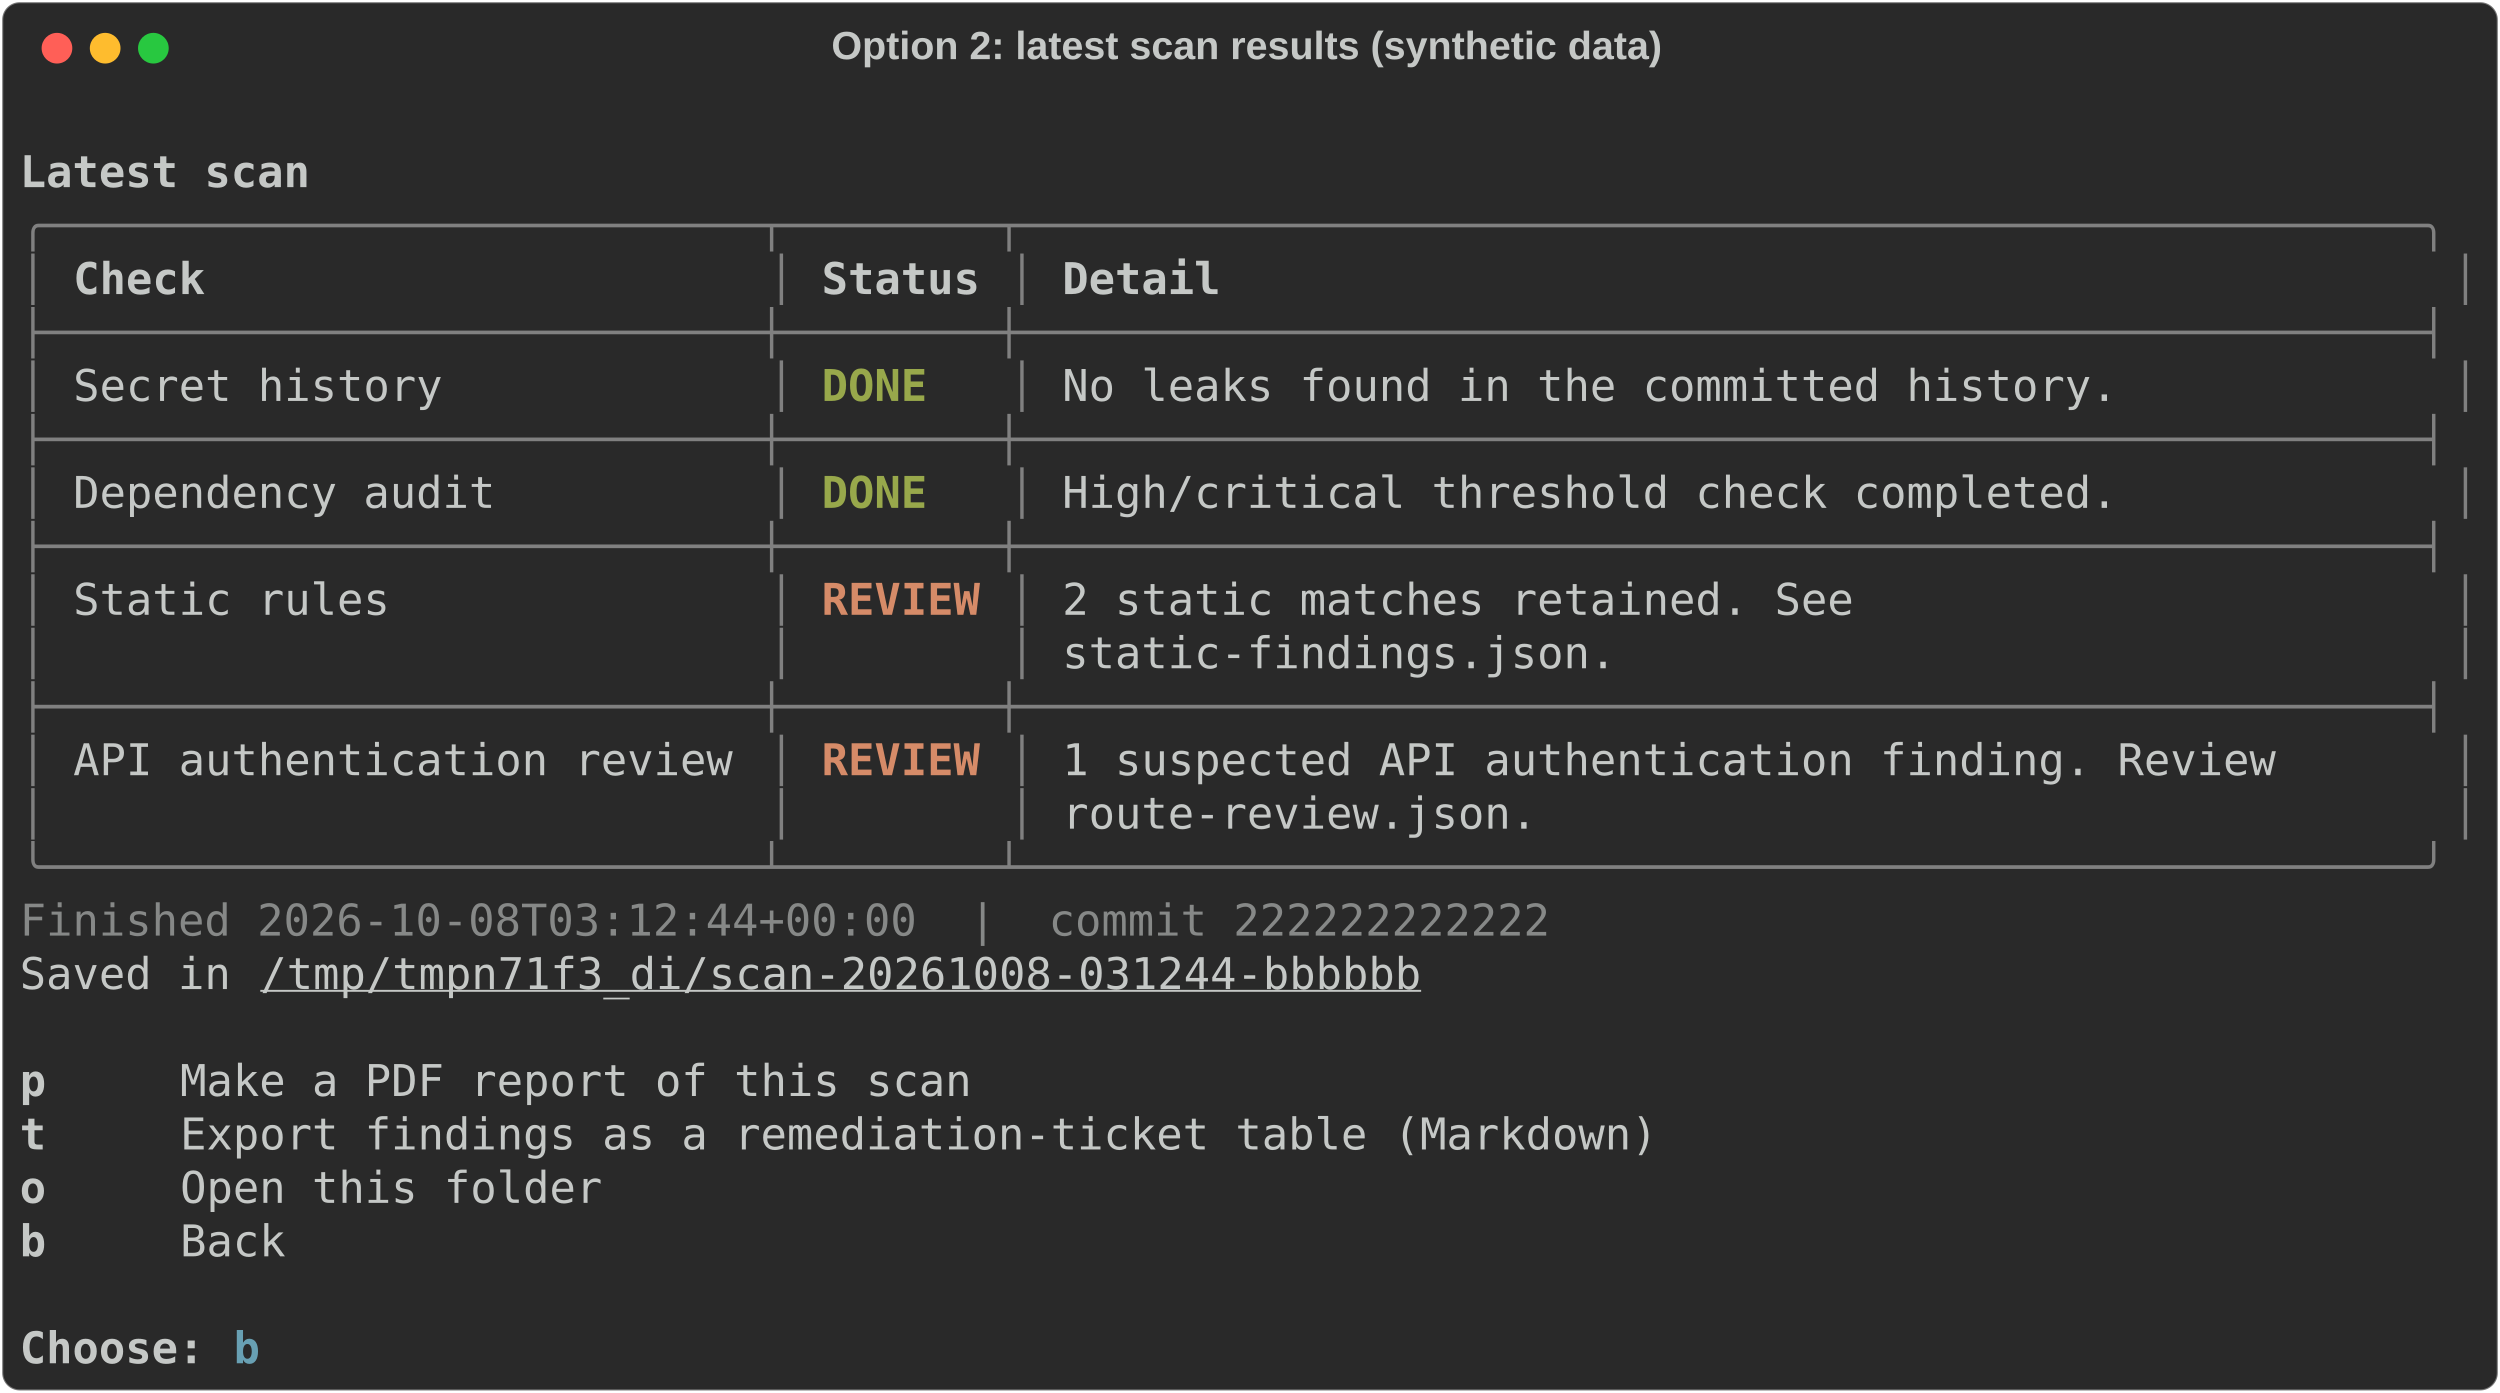
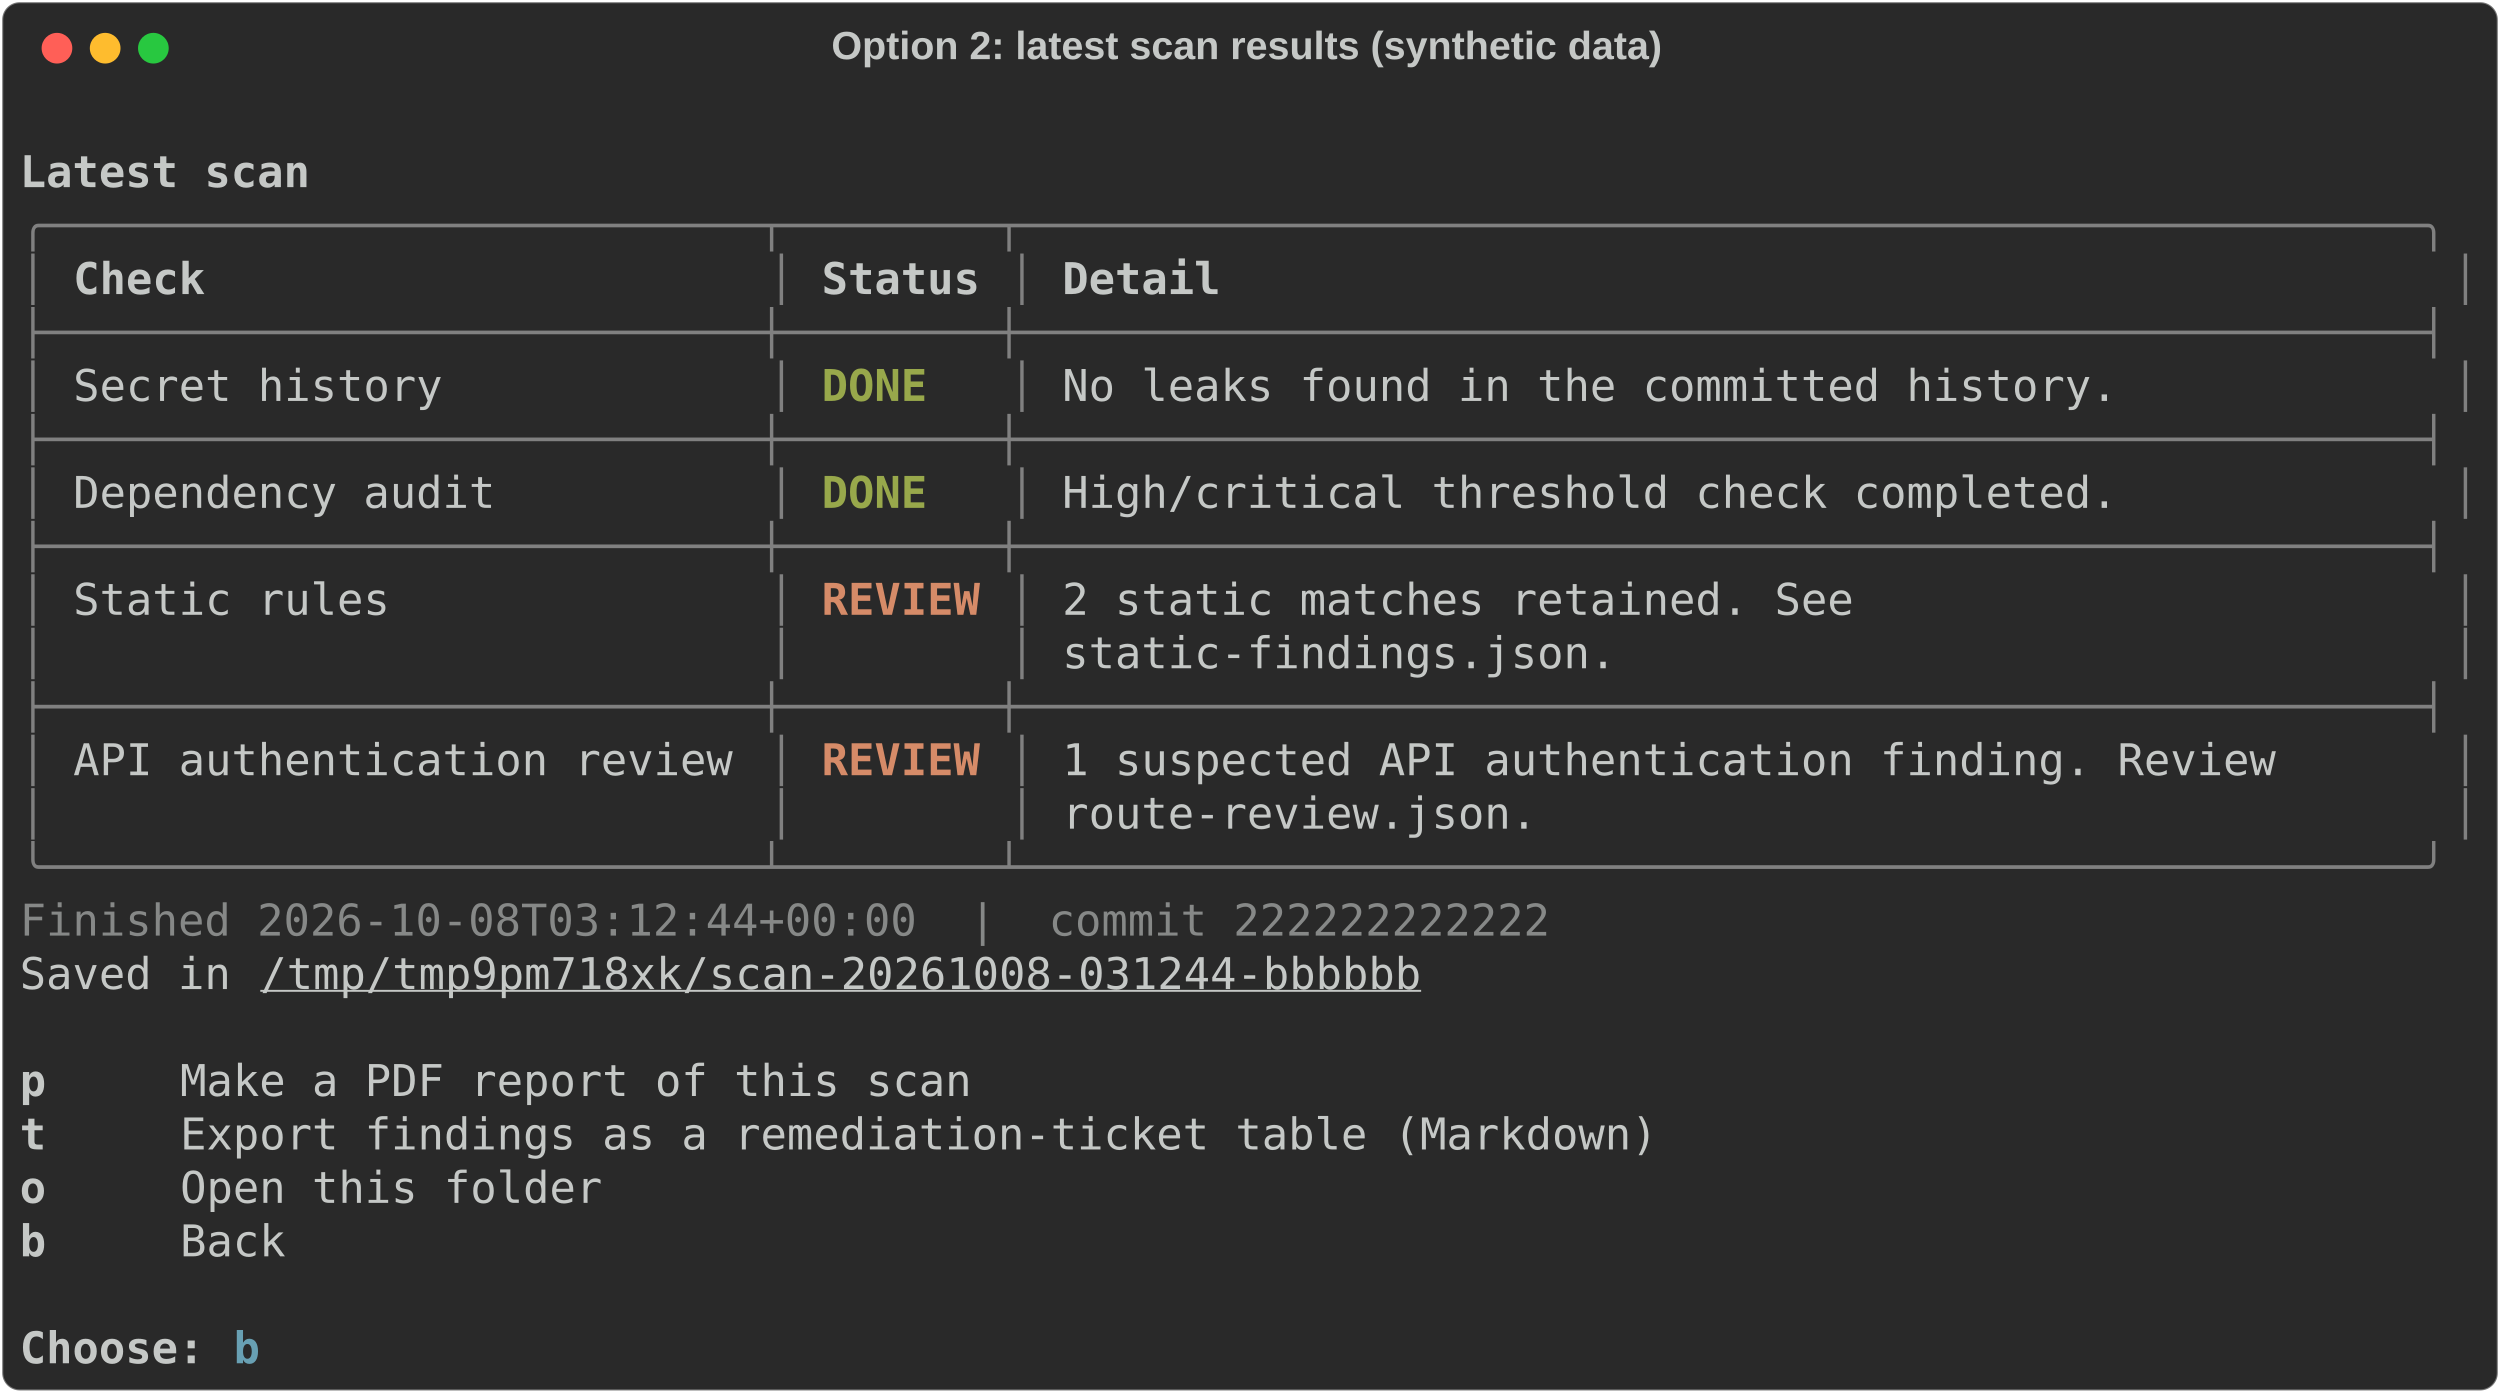
<svg xmlns="http://www.w3.org/2000/svg" class="rich-terminal" viewBox="0 0 1141 635.6">
  <style>

    @font-face {
        font-family: "Fira Code";
        src: local("FiraCode-Regular"),
                url("https://cdnjs.cloudflare.com/ajax/libs/firacode/6.2.0/woff2/FiraCode-Regular.woff2") format("woff2"),
                url("https://cdnjs.cloudflare.com/ajax/libs/firacode/6.2.0/woff/FiraCode-Regular.woff") format("woff");
        font-style: normal;
        font-weight: 400;
    }
    @font-face {
        font-family: "Fira Code";
        src: local("FiraCode-Bold"),
                url("https://cdnjs.cloudflare.com/ajax/libs/firacode/6.2.0/woff2/FiraCode-Bold.woff2") format("woff2"),
                url("https://cdnjs.cloudflare.com/ajax/libs/firacode/6.2.0/woff/FiraCode-Bold.woff") format("woff");
        font-style: bold;
        font-weight: 700;
    }

-     .terminal-2014877491-matrix {
+     .terminal-1799526191-matrix {
        font-family: Fira Code, monospace;
        font-size: 20px;
        line-height: 24.4px;
        font-variant-east-asian: full-width;
    }

-     .terminal-2014877491-title {
+     .terminal-1799526191-title {
        font-size: 18px;
        font-weight: bold;
        font-family: arial;
    }

-     .terminal-2014877491-r1 { fill: #c5c8c6 }
- .terminal-2014877491-r2 { fill: #c5c8c6;font-weight: bold }
- .terminal-2014877491-r3 { fill: #808080 }
- .terminal-2014877491-r4 { fill: #98a84b;font-weight: bold }
- .terminal-2014877491-r5 { fill: #d68b68;font-weight: bold }
- .terminal-2014877491-r6 { fill: #868887 }
- .terminal-2014877491-r7 { fill: #c5c8c6;text-decoration: underline; }
- .terminal-2014877491-r8 { fill: #68a0b3;font-weight: bold }
+     .terminal-1799526191-r1 { fill: #c5c8c6 }
+ .terminal-1799526191-r2 { fill: #c5c8c6;font-weight: bold }
+ .terminal-1799526191-r3 { fill: #808080 }
+ .terminal-1799526191-r4 { fill: #98a84b;font-weight: bold }
+ .terminal-1799526191-r5 { fill: #d68b68;font-weight: bold }
+ .terminal-1799526191-r6 { fill: #868887 }
+ .terminal-1799526191-r7 { fill: #c5c8c6;text-decoration: underline; }
+ .terminal-1799526191-r8 { fill: #68a0b3;font-weight: bold }
    </style>
  <defs>
-     <clipPath id="terminal-2014877491-clip-terminal">
+     <clipPath id="terminal-1799526191-clip-terminal">
      <rect x="0" y="0" width="1121.4" height="584.6" />
    </clipPath>
-     <clipPath id="terminal-2014877491-line-0">
+     <clipPath id="terminal-1799526191-line-0">
      <rect x="0" y="1.5" width="1122.4" height="24.65" />
    </clipPath>
-     <clipPath id="terminal-2014877491-line-1">
+     <clipPath id="terminal-1799526191-line-1">
      <rect x="0" y="25.9" width="1122.4" height="24.65" />
    </clipPath>
-     <clipPath id="terminal-2014877491-line-2">
+     <clipPath id="terminal-1799526191-line-2">
      <rect x="0" y="50.3" width="1122.4" height="24.65" />
    </clipPath>
-     <clipPath id="terminal-2014877491-line-3">
+     <clipPath id="terminal-1799526191-line-3">
      <rect x="0" y="74.7" width="1122.4" height="24.65" />
    </clipPath>
-     <clipPath id="terminal-2014877491-line-4">
+     <clipPath id="terminal-1799526191-line-4">
      <rect x="0" y="99.1" width="1122.4" height="24.65" />
    </clipPath>
-     <clipPath id="terminal-2014877491-line-5">
+     <clipPath id="terminal-1799526191-line-5">
      <rect x="0" y="123.5" width="1122.4" height="24.65" />
    </clipPath>
-     <clipPath id="terminal-2014877491-line-6">
+     <clipPath id="terminal-1799526191-line-6">
      <rect x="0" y="147.9" width="1122.4" height="24.65" />
    </clipPath>
-     <clipPath id="terminal-2014877491-line-7">
+     <clipPath id="terminal-1799526191-line-7">
      <rect x="0" y="172.3" width="1122.4" height="24.65" />
    </clipPath>
-     <clipPath id="terminal-2014877491-line-8">
+     <clipPath id="terminal-1799526191-line-8">
      <rect x="0" y="196.7" width="1122.4" height="24.65" />
    </clipPath>
-     <clipPath id="terminal-2014877491-line-9">
+     <clipPath id="terminal-1799526191-line-9">
      <rect x="0" y="221.1" width="1122.4" height="24.65" />
    </clipPath>
-     <clipPath id="terminal-2014877491-line-10">
+     <clipPath id="terminal-1799526191-line-10">
      <rect x="0" y="245.5" width="1122.4" height="24.65" />
    </clipPath>
-     <clipPath id="terminal-2014877491-line-11">
+     <clipPath id="terminal-1799526191-line-11">
      <rect x="0" y="269.9" width="1122.4" height="24.65" />
    </clipPath>
-     <clipPath id="terminal-2014877491-line-12">
+     <clipPath id="terminal-1799526191-line-12">
      <rect x="0" y="294.3" width="1122.4" height="24.65" />
    </clipPath>
-     <clipPath id="terminal-2014877491-line-13">
+     <clipPath id="terminal-1799526191-line-13">
      <rect x="0" y="318.7" width="1122.4" height="24.65" />
    </clipPath>
-     <clipPath id="terminal-2014877491-line-14">
+     <clipPath id="terminal-1799526191-line-14">
      <rect x="0" y="343.1" width="1122.4" height="24.65" />
    </clipPath>
-     <clipPath id="terminal-2014877491-line-15">
+     <clipPath id="terminal-1799526191-line-15">
      <rect x="0" y="367.5" width="1122.4" height="24.65" />
    </clipPath>
-     <clipPath id="terminal-2014877491-line-16">
+     <clipPath id="terminal-1799526191-line-16">
      <rect x="0" y="391.9" width="1122.4" height="24.65" />
    </clipPath>
-     <clipPath id="terminal-2014877491-line-17">
+     <clipPath id="terminal-1799526191-line-17">
      <rect x="0" y="416.3" width="1122.4" height="24.65" />
    </clipPath>
-     <clipPath id="terminal-2014877491-line-18">
+     <clipPath id="terminal-1799526191-line-18">
      <rect x="0" y="440.7" width="1122.4" height="24.65" />
    </clipPath>
-     <clipPath id="terminal-2014877491-line-19">
+     <clipPath id="terminal-1799526191-line-19">
      <rect x="0" y="465.1" width="1122.4" height="24.65" />
    </clipPath>
-     <clipPath id="terminal-2014877491-line-20">
+     <clipPath id="terminal-1799526191-line-20">
      <rect x="0" y="489.5" width="1122.4" height="24.65" />
    </clipPath>
-     <clipPath id="terminal-2014877491-line-21">
+     <clipPath id="terminal-1799526191-line-21">
      <rect x="0" y="513.9" width="1122.4" height="24.65" />
    </clipPath>
-     <clipPath id="terminal-2014877491-line-22">
+     <clipPath id="terminal-1799526191-line-22">
      <rect x="0" y="538.3" width="1122.4" height="24.65" />
    </clipPath>
  </defs>
  <rect fill="#292929" stroke="rgba(255,255,255,0.35)" stroke-width="1" x="1" y="1" width="1139" height="633.6" rx="8" />
-   <text class="terminal-2014877491-title" fill="#c5c8c6" text-anchor="middle" x="569" y="27">Option 2: latest scan results (synthetic data)</text>
+   <text class="terminal-1799526191-title" fill="#c5c8c6" text-anchor="middle" x="569" y="27">Option 2: latest scan results (synthetic data)</text>
  <g transform="translate(26,22)">
    <circle cx="0" cy="0" r="7" fill="#ff5f57" />
    <circle cx="22" cy="0" r="7" fill="#febc2e" />
    <circle cx="44" cy="0" r="7" fill="#28c840" />
  </g>
-   <g transform="translate(9, 41)" clip-path="url(#terminal-2014877491-clip-terminal)">
-     <g class="terminal-2014877491-matrix">
-       <text class="terminal-2014877491-r1" x="1122.4" y="20" textLength="12.2" clip-path="url(#terminal-2014877491-line-0)">
- </text>
-       <text class="terminal-2014877491-r2" x="0" y="44.4" textLength="1122.4" clip-path="url(#terminal-2014877491-line-1)">                                        Latest scan                                         </text>
-       <text class="terminal-2014877491-r1" x="1122.4" y="44.4" textLength="12.2" clip-path="url(#terminal-2014877491-line-1)">
- </text>
-       <text class="terminal-2014877491-r3" x="0" y="68.8" textLength="1122.4" clip-path="url(#terminal-2014877491-line-2)">╭───────────────────────────┬────────┬─────────────────────────────────────────────────────╮</text>
-       <text class="terminal-2014877491-r1" x="1122.4" y="68.8" textLength="12.2" clip-path="url(#terminal-2014877491-line-2)">
- </text>
-       <text class="terminal-2014877491-r3" x="0" y="93.2" textLength="12.2" clip-path="url(#terminal-2014877491-line-3)">│</text>
-       <text class="terminal-2014877491-r2" x="24.4" y="93.2" textLength="305" clip-path="url(#terminal-2014877491-line-3)">Check                    </text>
-       <text class="terminal-2014877491-r3" x="341.6" y="93.2" textLength="12.2" clip-path="url(#terminal-2014877491-line-3)">│</text>
-       <text class="terminal-2014877491-r2" x="366" y="93.2" textLength="73.2" clip-path="url(#terminal-2014877491-line-3)">Status</text>
-       <text class="terminal-2014877491-r3" x="451.4" y="93.2" textLength="12.2" clip-path="url(#terminal-2014877491-line-3)">│</text>
-       <text class="terminal-2014877491-r2" x="475.8" y="93.2" textLength="622.2" clip-path="url(#terminal-2014877491-line-3)">Detail                                             </text>
-       <text class="terminal-2014877491-r3" x="1110.2" y="93.2" textLength="12.2" clip-path="url(#terminal-2014877491-line-3)">│</text>
-       <text class="terminal-2014877491-r1" x="1122.4" y="93.2" textLength="12.2" clip-path="url(#terminal-2014877491-line-3)">
- </text>
-       <text class="terminal-2014877491-r3" x="0" y="117.6" textLength="1122.4" clip-path="url(#terminal-2014877491-line-4)">├───────────────────────────┼────────┼─────────────────────────────────────────────────────┤</text>
-       <text class="terminal-2014877491-r1" x="1122.4" y="117.6" textLength="12.2" clip-path="url(#terminal-2014877491-line-4)">
- </text>
-       <text class="terminal-2014877491-r3" x="0" y="142" textLength="12.2" clip-path="url(#terminal-2014877491-line-5)">│</text>
-       <text class="terminal-2014877491-r1" x="24.4" y="142" textLength="305" clip-path="url(#terminal-2014877491-line-5)">Secret history           </text>
-       <text class="terminal-2014877491-r3" x="341.6" y="142" textLength="12.2" clip-path="url(#terminal-2014877491-line-5)">│</text>
-       <text class="terminal-2014877491-r4" x="366" y="142" textLength="73.2" clip-path="url(#terminal-2014877491-line-5)">DONE  </text>
-       <text class="terminal-2014877491-r3" x="451.4" y="142" textLength="12.2" clip-path="url(#terminal-2014877491-line-5)">│</text>
-       <text class="terminal-2014877491-r1" x="475.8" y="142" textLength="622.2" clip-path="url(#terminal-2014877491-line-5)">No leaks found in the committed history.           </text>
-       <text class="terminal-2014877491-r3" x="1110.2" y="142" textLength="12.2" clip-path="url(#terminal-2014877491-line-5)">│</text>
-       <text class="terminal-2014877491-r1" x="1122.4" y="142" textLength="12.2" clip-path="url(#terminal-2014877491-line-5)">
- </text>
-       <text class="terminal-2014877491-r3" x="0" y="166.4" textLength="1122.4" clip-path="url(#terminal-2014877491-line-6)">├───────────────────────────┼────────┼─────────────────────────────────────────────────────┤</text>
-       <text class="terminal-2014877491-r1" x="1122.4" y="166.4" textLength="12.2" clip-path="url(#terminal-2014877491-line-6)">
- </text>
-       <text class="terminal-2014877491-r3" x="0" y="190.8" textLength="12.2" clip-path="url(#terminal-2014877491-line-7)">│</text>
-       <text class="terminal-2014877491-r1" x="24.4" y="190.8" textLength="305" clip-path="url(#terminal-2014877491-line-7)">Dependency audit         </text>
-       <text class="terminal-2014877491-r3" x="341.6" y="190.8" textLength="12.2" clip-path="url(#terminal-2014877491-line-7)">│</text>
-       <text class="terminal-2014877491-r4" x="366" y="190.8" textLength="73.2" clip-path="url(#terminal-2014877491-line-7)">DONE  </text>
-       <text class="terminal-2014877491-r3" x="451.4" y="190.8" textLength="12.2" clip-path="url(#terminal-2014877491-line-7)">│</text>
-       <text class="terminal-2014877491-r1" x="475.8" y="190.8" textLength="622.2" clip-path="url(#terminal-2014877491-line-7)">High/critical threshold check completed.           </text>
-       <text class="terminal-2014877491-r3" x="1110.2" y="190.8" textLength="12.2" clip-path="url(#terminal-2014877491-line-7)">│</text>
-       <text class="terminal-2014877491-r1" x="1122.4" y="190.8" textLength="12.2" clip-path="url(#terminal-2014877491-line-7)">
- </text>
-       <text class="terminal-2014877491-r3" x="0" y="215.2" textLength="1122.4" clip-path="url(#terminal-2014877491-line-8)">├───────────────────────────┼────────┼─────────────────────────────────────────────────────┤</text>
-       <text class="terminal-2014877491-r1" x="1122.4" y="215.2" textLength="12.2" clip-path="url(#terminal-2014877491-line-8)">
- </text>
-       <text class="terminal-2014877491-r3" x="0" y="239.6" textLength="12.2" clip-path="url(#terminal-2014877491-line-9)">│</text>
-       <text class="terminal-2014877491-r1" x="24.4" y="239.6" textLength="305" clip-path="url(#terminal-2014877491-line-9)">Static rules             </text>
-       <text class="terminal-2014877491-r3" x="341.6" y="239.6" textLength="12.2" clip-path="url(#terminal-2014877491-line-9)">│</text>
-       <text class="terminal-2014877491-r5" x="366" y="239.6" textLength="73.2" clip-path="url(#terminal-2014877491-line-9)">REVIEW</text>
-       <text class="terminal-2014877491-r3" x="451.4" y="239.6" textLength="12.2" clip-path="url(#terminal-2014877491-line-9)">│</text>
-       <text class="terminal-2014877491-r1" x="475.8" y="239.6" textLength="622.2" clip-path="url(#terminal-2014877491-line-9)">2 static matches retained. See                     </text>
-       <text class="terminal-2014877491-r3" x="1110.2" y="239.6" textLength="12.2" clip-path="url(#terminal-2014877491-line-9)">│</text>
-       <text class="terminal-2014877491-r1" x="1122.4" y="239.6" textLength="12.2" clip-path="url(#terminal-2014877491-line-9)">
- </text>
-       <text class="terminal-2014877491-r3" x="0" y="264" textLength="12.2" clip-path="url(#terminal-2014877491-line-10)">│</text>
-       <text class="terminal-2014877491-r3" x="341.6" y="264" textLength="12.2" clip-path="url(#terminal-2014877491-line-10)">│</text>
-       <text class="terminal-2014877491-r3" x="451.4" y="264" textLength="12.2" clip-path="url(#terminal-2014877491-line-10)">│</text>
-       <text class="terminal-2014877491-r1" x="475.8" y="264" textLength="622.2" clip-path="url(#terminal-2014877491-line-10)">static-findings.json.                              </text>
-       <text class="terminal-2014877491-r3" x="1110.2" y="264" textLength="12.2" clip-path="url(#terminal-2014877491-line-10)">│</text>
-       <text class="terminal-2014877491-r1" x="1122.4" y="264" textLength="12.2" clip-path="url(#terminal-2014877491-line-10)">
- </text>
-       <text class="terminal-2014877491-r3" x="0" y="288.4" textLength="1122.4" clip-path="url(#terminal-2014877491-line-11)">├───────────────────────────┼────────┼─────────────────────────────────────────────────────┤</text>
-       <text class="terminal-2014877491-r1" x="1122.4" y="288.4" textLength="12.2" clip-path="url(#terminal-2014877491-line-11)">
- </text>
-       <text class="terminal-2014877491-r3" x="0" y="312.8" textLength="12.2" clip-path="url(#terminal-2014877491-line-12)">│</text>
-       <text class="terminal-2014877491-r1" x="24.4" y="312.8" textLength="305" clip-path="url(#terminal-2014877491-line-12)">API authentication review</text>
-       <text class="terminal-2014877491-r3" x="341.6" y="312.8" textLength="12.2" clip-path="url(#terminal-2014877491-line-12)">│</text>
-       <text class="terminal-2014877491-r5" x="366" y="312.8" textLength="73.2" clip-path="url(#terminal-2014877491-line-12)">REVIEW</text>
-       <text class="terminal-2014877491-r3" x="451.4" y="312.8" textLength="12.2" clip-path="url(#terminal-2014877491-line-12)">│</text>
-       <text class="terminal-2014877491-r1" x="475.8" y="312.8" textLength="622.2" clip-path="url(#terminal-2014877491-line-12)">1 suspected API authentication finding. Review     </text>
-       <text class="terminal-2014877491-r3" x="1110.2" y="312.8" textLength="12.2" clip-path="url(#terminal-2014877491-line-12)">│</text>
-       <text class="terminal-2014877491-r1" x="1122.4" y="312.8" textLength="12.2" clip-path="url(#terminal-2014877491-line-12)">
- </text>
-       <text class="terminal-2014877491-r3" x="0" y="337.2" textLength="12.2" clip-path="url(#terminal-2014877491-line-13)">│</text>
-       <text class="terminal-2014877491-r3" x="341.6" y="337.2" textLength="12.2" clip-path="url(#terminal-2014877491-line-13)">│</text>
-       <text class="terminal-2014877491-r3" x="451.4" y="337.2" textLength="12.2" clip-path="url(#terminal-2014877491-line-13)">│</text>
-       <text class="terminal-2014877491-r1" x="475.8" y="337.2" textLength="622.2" clip-path="url(#terminal-2014877491-line-13)">route-review.json.                                 </text>
-       <text class="terminal-2014877491-r3" x="1110.2" y="337.2" textLength="12.2" clip-path="url(#terminal-2014877491-line-13)">│</text>
-       <text class="terminal-2014877491-r1" x="1122.4" y="337.2" textLength="12.2" clip-path="url(#terminal-2014877491-line-13)">
- </text>
-       <text class="terminal-2014877491-r3" x="0" y="361.6" textLength="1122.4" clip-path="url(#terminal-2014877491-line-14)">╰───────────────────────────┴────────┴─────────────────────────────────────────────────────╯</text>
-       <text class="terminal-2014877491-r1" x="1122.4" y="361.6" textLength="12.2" clip-path="url(#terminal-2014877491-line-14)">
- </text>
-       <text class="terminal-2014877491-r6" x="0" y="386" textLength="707.6" clip-path="url(#terminal-2014877491-line-15)">Finished 2026-10-08T03:12:44+00:00  |  commit 222222222222</text>
-       <text class="terminal-2014877491-r1" x="1122.4" y="386" textLength="12.2" clip-path="url(#terminal-2014877491-line-15)">
- </text>
-       <text class="terminal-2014877491-r1" x="0" y="410.4" textLength="109.8" clip-path="url(#terminal-2014877491-line-16)">Saved in </text>
-       <text class="terminal-2014877491-r7" x="109.8" y="410.4" textLength="536.8" clip-path="url(#terminal-2014877491-line-16)">/tmp/tmpn71f3_di/scan-20261008-031244-bbbbbb</text>
-       <text class="terminal-2014877491-r1" x="1122.4" y="410.4" textLength="12.2" clip-path="url(#terminal-2014877491-line-16)">
- </text>
-       <text class="terminal-2014877491-r1" x="1122.4" y="434.8" textLength="12.2" clip-path="url(#terminal-2014877491-line-17)">
- </text>
-       <text class="terminal-2014877491-r2" x="0" y="459.2" textLength="73.2" clip-path="url(#terminal-2014877491-line-18)">   p  </text>
-       <text class="terminal-2014877491-r1" x="73.2" y="459.2" textLength="366" clip-path="url(#terminal-2014877491-line-18)">Make a PDF report of this scan</text>
-       <text class="terminal-2014877491-r1" x="1122.4" y="459.2" textLength="12.2" clip-path="url(#terminal-2014877491-line-18)">
- </text>
-       <text class="terminal-2014877491-r2" x="0" y="483.6" textLength="73.2" clip-path="url(#terminal-2014877491-line-19)">   t  </text>
-       <text class="terminal-2014877491-r1" x="73.2" y="483.6" textLength="683.2" clip-path="url(#terminal-2014877491-line-19)">Export findings as a remediation-ticket table (Markdown)</text>
-       <text class="terminal-2014877491-r1" x="1122.4" y="483.6" textLength="12.2" clip-path="url(#terminal-2014877491-line-19)">
- </text>
-       <text class="terminal-2014877491-r2" x="0" y="508" textLength="73.2" clip-path="url(#terminal-2014877491-line-20)">   o  </text>
-       <text class="terminal-2014877491-r1" x="73.2" y="508" textLength="195.2" clip-path="url(#terminal-2014877491-line-20)">Open this folder</text>
-       <text class="terminal-2014877491-r1" x="1122.4" y="508" textLength="12.2" clip-path="url(#terminal-2014877491-line-20)">
- </text>
-       <text class="terminal-2014877491-r2" x="0" y="532.4" textLength="73.2" clip-path="url(#terminal-2014877491-line-21)">   b  </text>
-       <text class="terminal-2014877491-r1" x="73.2" y="532.4" textLength="48.8" clip-path="url(#terminal-2014877491-line-21)">Back</text>
-       <text class="terminal-2014877491-r1" x="1122.4" y="532.4" textLength="12.2" clip-path="url(#terminal-2014877491-line-21)">
- </text>
-       <text class="terminal-2014877491-r1" x="1122.4" y="556.8" textLength="12.2" clip-path="url(#terminal-2014877491-line-22)">
- </text>
-       <text class="terminal-2014877491-r2" x="0" y="581.2" textLength="97.6" clip-path="url(#terminal-2014877491-line-23)">Choose: </text>
-       <text class="terminal-2014877491-r8" x="97.6" y="581.2" textLength="12.2" clip-path="url(#terminal-2014877491-line-23)">b</text>
-       <text class="terminal-2014877491-r1" x="1122.4" y="581.2" textLength="12.2" clip-path="url(#terminal-2014877491-line-23)">
+   <g transform="translate(9, 41)" clip-path="url(#terminal-1799526191-clip-terminal)">
+     <g class="terminal-1799526191-matrix">
+       <text class="terminal-1799526191-r1" x="1122.4" y="20" textLength="12.2" clip-path="url(#terminal-1799526191-line-0)">
+ </text>
+       <text class="terminal-1799526191-r2" x="0" y="44.4" textLength="1122.4" clip-path="url(#terminal-1799526191-line-1)">                                        Latest scan                                         </text>
+       <text class="terminal-1799526191-r1" x="1122.4" y="44.4" textLength="12.2" clip-path="url(#terminal-1799526191-line-1)">
+ </text>
+       <text class="terminal-1799526191-r3" x="0" y="68.8" textLength="1122.4" clip-path="url(#terminal-1799526191-line-2)">╭───────────────────────────┬────────┬─────────────────────────────────────────────────────╮</text>
+       <text class="terminal-1799526191-r1" x="1122.4" y="68.8" textLength="12.2" clip-path="url(#terminal-1799526191-line-2)">
+ </text>
+       <text class="terminal-1799526191-r3" x="0" y="93.2" textLength="12.2" clip-path="url(#terminal-1799526191-line-3)">│</text>
+       <text class="terminal-1799526191-r2" x="24.4" y="93.2" textLength="305" clip-path="url(#terminal-1799526191-line-3)">Check                    </text>
+       <text class="terminal-1799526191-r3" x="341.6" y="93.2" textLength="12.2" clip-path="url(#terminal-1799526191-line-3)">│</text>
+       <text class="terminal-1799526191-r2" x="366" y="93.2" textLength="73.2" clip-path="url(#terminal-1799526191-line-3)">Status</text>
+       <text class="terminal-1799526191-r3" x="451.4" y="93.2" textLength="12.2" clip-path="url(#terminal-1799526191-line-3)">│</text>
+       <text class="terminal-1799526191-r2" x="475.8" y="93.2" textLength="622.2" clip-path="url(#terminal-1799526191-line-3)">Detail                                             </text>
+       <text class="terminal-1799526191-r3" x="1110.2" y="93.2" textLength="12.2" clip-path="url(#terminal-1799526191-line-3)">│</text>
+       <text class="terminal-1799526191-r1" x="1122.4" y="93.2" textLength="12.2" clip-path="url(#terminal-1799526191-line-3)">
+ </text>
+       <text class="terminal-1799526191-r3" x="0" y="117.6" textLength="1122.4" clip-path="url(#terminal-1799526191-line-4)">├───────────────────────────┼────────┼─────────────────────────────────────────────────────┤</text>
+       <text class="terminal-1799526191-r1" x="1122.4" y="117.6" textLength="12.2" clip-path="url(#terminal-1799526191-line-4)">
+ </text>
+       <text class="terminal-1799526191-r3" x="0" y="142" textLength="12.2" clip-path="url(#terminal-1799526191-line-5)">│</text>
+       <text class="terminal-1799526191-r1" x="24.4" y="142" textLength="305" clip-path="url(#terminal-1799526191-line-5)">Secret history           </text>
+       <text class="terminal-1799526191-r3" x="341.6" y="142" textLength="12.2" clip-path="url(#terminal-1799526191-line-5)">│</text>
+       <text class="terminal-1799526191-r4" x="366" y="142" textLength="73.2" clip-path="url(#terminal-1799526191-line-5)">DONE  </text>
+       <text class="terminal-1799526191-r3" x="451.4" y="142" textLength="12.2" clip-path="url(#terminal-1799526191-line-5)">│</text>
+       <text class="terminal-1799526191-r1" x="475.8" y="142" textLength="622.2" clip-path="url(#terminal-1799526191-line-5)">No leaks found in the committed history.           </text>
+       <text class="terminal-1799526191-r3" x="1110.2" y="142" textLength="12.2" clip-path="url(#terminal-1799526191-line-5)">│</text>
+       <text class="terminal-1799526191-r1" x="1122.4" y="142" textLength="12.2" clip-path="url(#terminal-1799526191-line-5)">
+ </text>
+       <text class="terminal-1799526191-r3" x="0" y="166.4" textLength="1122.4" clip-path="url(#terminal-1799526191-line-6)">├───────────────────────────┼────────┼─────────────────────────────────────────────────────┤</text>
+       <text class="terminal-1799526191-r1" x="1122.4" y="166.4" textLength="12.2" clip-path="url(#terminal-1799526191-line-6)">
+ </text>
+       <text class="terminal-1799526191-r3" x="0" y="190.8" textLength="12.2" clip-path="url(#terminal-1799526191-line-7)">│</text>
+       <text class="terminal-1799526191-r1" x="24.4" y="190.8" textLength="305" clip-path="url(#terminal-1799526191-line-7)">Dependency audit         </text>
+       <text class="terminal-1799526191-r3" x="341.6" y="190.8" textLength="12.2" clip-path="url(#terminal-1799526191-line-7)">│</text>
+       <text class="terminal-1799526191-r4" x="366" y="190.8" textLength="73.2" clip-path="url(#terminal-1799526191-line-7)">DONE  </text>
+       <text class="terminal-1799526191-r3" x="451.4" y="190.8" textLength="12.2" clip-path="url(#terminal-1799526191-line-7)">│</text>
+       <text class="terminal-1799526191-r1" x="475.8" y="190.8" textLength="622.2" clip-path="url(#terminal-1799526191-line-7)">High/critical threshold check completed.           </text>
+       <text class="terminal-1799526191-r3" x="1110.2" y="190.8" textLength="12.2" clip-path="url(#terminal-1799526191-line-7)">│</text>
+       <text class="terminal-1799526191-r1" x="1122.4" y="190.8" textLength="12.2" clip-path="url(#terminal-1799526191-line-7)">
+ </text>
+       <text class="terminal-1799526191-r3" x="0" y="215.2" textLength="1122.4" clip-path="url(#terminal-1799526191-line-8)">├───────────────────────────┼────────┼─────────────────────────────────────────────────────┤</text>
+       <text class="terminal-1799526191-r1" x="1122.4" y="215.2" textLength="12.2" clip-path="url(#terminal-1799526191-line-8)">
+ </text>
+       <text class="terminal-1799526191-r3" x="0" y="239.6" textLength="12.2" clip-path="url(#terminal-1799526191-line-9)">│</text>
+       <text class="terminal-1799526191-r1" x="24.4" y="239.6" textLength="305" clip-path="url(#terminal-1799526191-line-9)">Static rules             </text>
+       <text class="terminal-1799526191-r3" x="341.6" y="239.6" textLength="12.2" clip-path="url(#terminal-1799526191-line-9)">│</text>
+       <text class="terminal-1799526191-r5" x="366" y="239.6" textLength="73.2" clip-path="url(#terminal-1799526191-line-9)">REVIEW</text>
+       <text class="terminal-1799526191-r3" x="451.4" y="239.6" textLength="12.2" clip-path="url(#terminal-1799526191-line-9)">│</text>
+       <text class="terminal-1799526191-r1" x="475.8" y="239.6" textLength="622.2" clip-path="url(#terminal-1799526191-line-9)">2 static matches retained. See                     </text>
+       <text class="terminal-1799526191-r3" x="1110.2" y="239.6" textLength="12.2" clip-path="url(#terminal-1799526191-line-9)">│</text>
+       <text class="terminal-1799526191-r1" x="1122.4" y="239.6" textLength="12.2" clip-path="url(#terminal-1799526191-line-9)">
+ </text>
+       <text class="terminal-1799526191-r3" x="0" y="264" textLength="12.2" clip-path="url(#terminal-1799526191-line-10)">│</text>
+       <text class="terminal-1799526191-r3" x="341.6" y="264" textLength="12.2" clip-path="url(#terminal-1799526191-line-10)">│</text>
+       <text class="terminal-1799526191-r3" x="451.4" y="264" textLength="12.2" clip-path="url(#terminal-1799526191-line-10)">│</text>
+       <text class="terminal-1799526191-r1" x="475.8" y="264" textLength="622.2" clip-path="url(#terminal-1799526191-line-10)">static-findings.json.                              </text>
+       <text class="terminal-1799526191-r3" x="1110.2" y="264" textLength="12.2" clip-path="url(#terminal-1799526191-line-10)">│</text>
+       <text class="terminal-1799526191-r1" x="1122.4" y="264" textLength="12.2" clip-path="url(#terminal-1799526191-line-10)">
+ </text>
+       <text class="terminal-1799526191-r3" x="0" y="288.4" textLength="1122.4" clip-path="url(#terminal-1799526191-line-11)">├───────────────────────────┼────────┼─────────────────────────────────────────────────────┤</text>
+       <text class="terminal-1799526191-r1" x="1122.4" y="288.4" textLength="12.2" clip-path="url(#terminal-1799526191-line-11)">
+ </text>
+       <text class="terminal-1799526191-r3" x="0" y="312.8" textLength="12.2" clip-path="url(#terminal-1799526191-line-12)">│</text>
+       <text class="terminal-1799526191-r1" x="24.4" y="312.8" textLength="305" clip-path="url(#terminal-1799526191-line-12)">API authentication review</text>
+       <text class="terminal-1799526191-r3" x="341.6" y="312.8" textLength="12.2" clip-path="url(#terminal-1799526191-line-12)">│</text>
+       <text class="terminal-1799526191-r5" x="366" y="312.8" textLength="73.2" clip-path="url(#terminal-1799526191-line-12)">REVIEW</text>
+       <text class="terminal-1799526191-r3" x="451.4" y="312.8" textLength="12.2" clip-path="url(#terminal-1799526191-line-12)">│</text>
+       <text class="terminal-1799526191-r1" x="475.8" y="312.8" textLength="622.2" clip-path="url(#terminal-1799526191-line-12)">1 suspected API authentication finding. Review     </text>
+       <text class="terminal-1799526191-r3" x="1110.2" y="312.8" textLength="12.2" clip-path="url(#terminal-1799526191-line-12)">│</text>
+       <text class="terminal-1799526191-r1" x="1122.4" y="312.8" textLength="12.2" clip-path="url(#terminal-1799526191-line-12)">
+ </text>
+       <text class="terminal-1799526191-r3" x="0" y="337.2" textLength="12.2" clip-path="url(#terminal-1799526191-line-13)">│</text>
+       <text class="terminal-1799526191-r3" x="341.6" y="337.2" textLength="12.2" clip-path="url(#terminal-1799526191-line-13)">│</text>
+       <text class="terminal-1799526191-r3" x="451.4" y="337.2" textLength="12.2" clip-path="url(#terminal-1799526191-line-13)">│</text>
+       <text class="terminal-1799526191-r1" x="475.8" y="337.2" textLength="622.2" clip-path="url(#terminal-1799526191-line-13)">route-review.json.                                 </text>
+       <text class="terminal-1799526191-r3" x="1110.2" y="337.2" textLength="12.2" clip-path="url(#terminal-1799526191-line-13)">│</text>
+       <text class="terminal-1799526191-r1" x="1122.4" y="337.2" textLength="12.2" clip-path="url(#terminal-1799526191-line-13)">
+ </text>
+       <text class="terminal-1799526191-r3" x="0" y="361.6" textLength="1122.4" clip-path="url(#terminal-1799526191-line-14)">╰───────────────────────────┴────────┴─────────────────────────────────────────────────────╯</text>
+       <text class="terminal-1799526191-r1" x="1122.4" y="361.6" textLength="12.2" clip-path="url(#terminal-1799526191-line-14)">
+ </text>
+       <text class="terminal-1799526191-r6" x="0" y="386" textLength="707.6" clip-path="url(#terminal-1799526191-line-15)">Finished 2026-10-08T03:12:44+00:00  |  commit 222222222222</text>
+       <text class="terminal-1799526191-r1" x="1122.4" y="386" textLength="12.2" clip-path="url(#terminal-1799526191-line-15)">
+ </text>
+       <text class="terminal-1799526191-r1" x="0" y="410.4" textLength="109.8" clip-path="url(#terminal-1799526191-line-16)">Saved in </text>
+       <text class="terminal-1799526191-r7" x="109.8" y="410.4" textLength="536.8" clip-path="url(#terminal-1799526191-line-16)">/tmp/tmp9pm718xk/scan-20261008-031244-bbbbbb</text>
+       <text class="terminal-1799526191-r1" x="1122.4" y="410.4" textLength="12.2" clip-path="url(#terminal-1799526191-line-16)">
+ </text>
+       <text class="terminal-1799526191-r1" x="1122.4" y="434.8" textLength="12.2" clip-path="url(#terminal-1799526191-line-17)">
+ </text>
+       <text class="terminal-1799526191-r2" x="0" y="459.2" textLength="73.2" clip-path="url(#terminal-1799526191-line-18)">   p  </text>
+       <text class="terminal-1799526191-r1" x="73.2" y="459.2" textLength="366" clip-path="url(#terminal-1799526191-line-18)">Make a PDF report of this scan</text>
+       <text class="terminal-1799526191-r1" x="1122.4" y="459.2" textLength="12.2" clip-path="url(#terminal-1799526191-line-18)">
+ </text>
+       <text class="terminal-1799526191-r2" x="0" y="483.6" textLength="73.2" clip-path="url(#terminal-1799526191-line-19)">   t  </text>
+       <text class="terminal-1799526191-r1" x="73.2" y="483.6" textLength="683.2" clip-path="url(#terminal-1799526191-line-19)">Export findings as a remediation-ticket table (Markdown)</text>
+       <text class="terminal-1799526191-r1" x="1122.4" y="483.6" textLength="12.2" clip-path="url(#terminal-1799526191-line-19)">
+ </text>
+       <text class="terminal-1799526191-r2" x="0" y="508" textLength="73.2" clip-path="url(#terminal-1799526191-line-20)">   o  </text>
+       <text class="terminal-1799526191-r1" x="73.2" y="508" textLength="195.2" clip-path="url(#terminal-1799526191-line-20)">Open this folder</text>
+       <text class="terminal-1799526191-r1" x="1122.4" y="508" textLength="12.2" clip-path="url(#terminal-1799526191-line-20)">
+ </text>
+       <text class="terminal-1799526191-r2" x="0" y="532.4" textLength="73.2" clip-path="url(#terminal-1799526191-line-21)">   b  </text>
+       <text class="terminal-1799526191-r1" x="73.2" y="532.4" textLength="48.8" clip-path="url(#terminal-1799526191-line-21)">Back</text>
+       <text class="terminal-1799526191-r1" x="1122.4" y="532.4" textLength="12.2" clip-path="url(#terminal-1799526191-line-21)">
+ </text>
+       <text class="terminal-1799526191-r1" x="1122.4" y="556.8" textLength="12.2" clip-path="url(#terminal-1799526191-line-22)">
+ </text>
+       <text class="terminal-1799526191-r2" x="0" y="581.2" textLength="97.6" clip-path="url(#terminal-1799526191-line-23)">Choose: </text>
+       <text class="terminal-1799526191-r8" x="97.6" y="581.2" textLength="12.2" clip-path="url(#terminal-1799526191-line-23)">b</text>
+       <text class="terminal-1799526191-r1" x="1122.4" y="581.2" textLength="12.2" clip-path="url(#terminal-1799526191-line-23)">
</text>
    </g>
  </g>
</svg>
